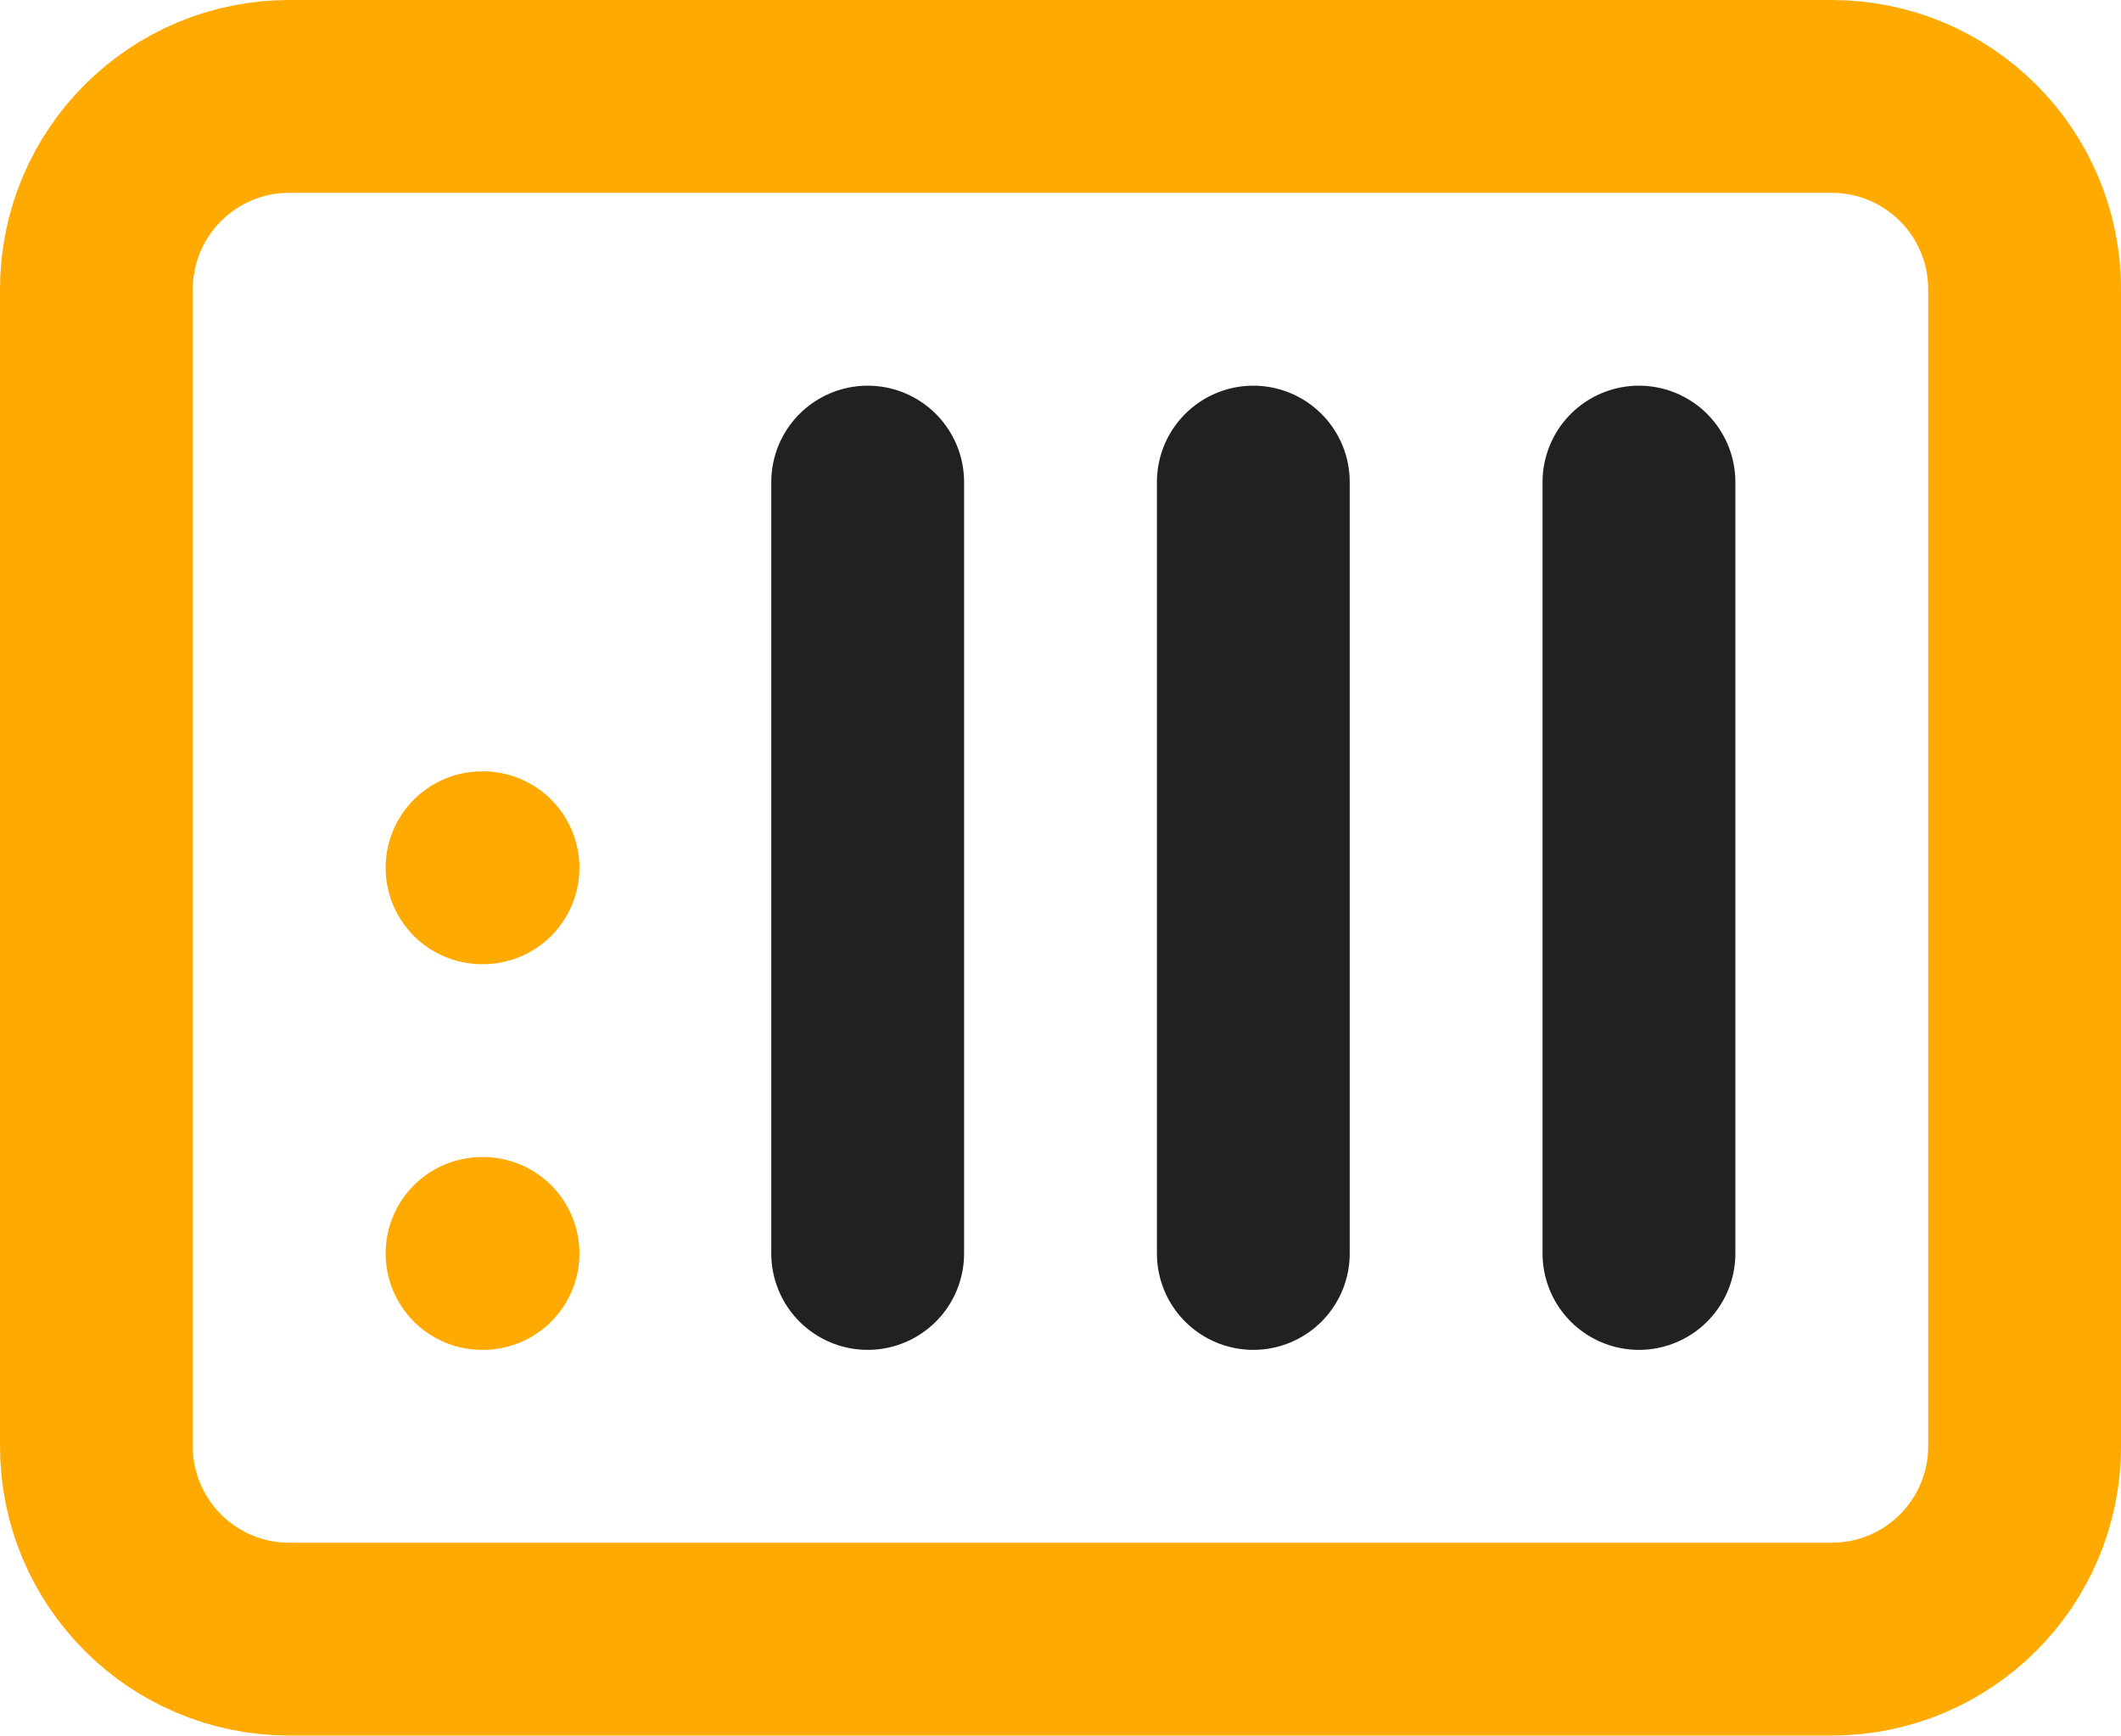
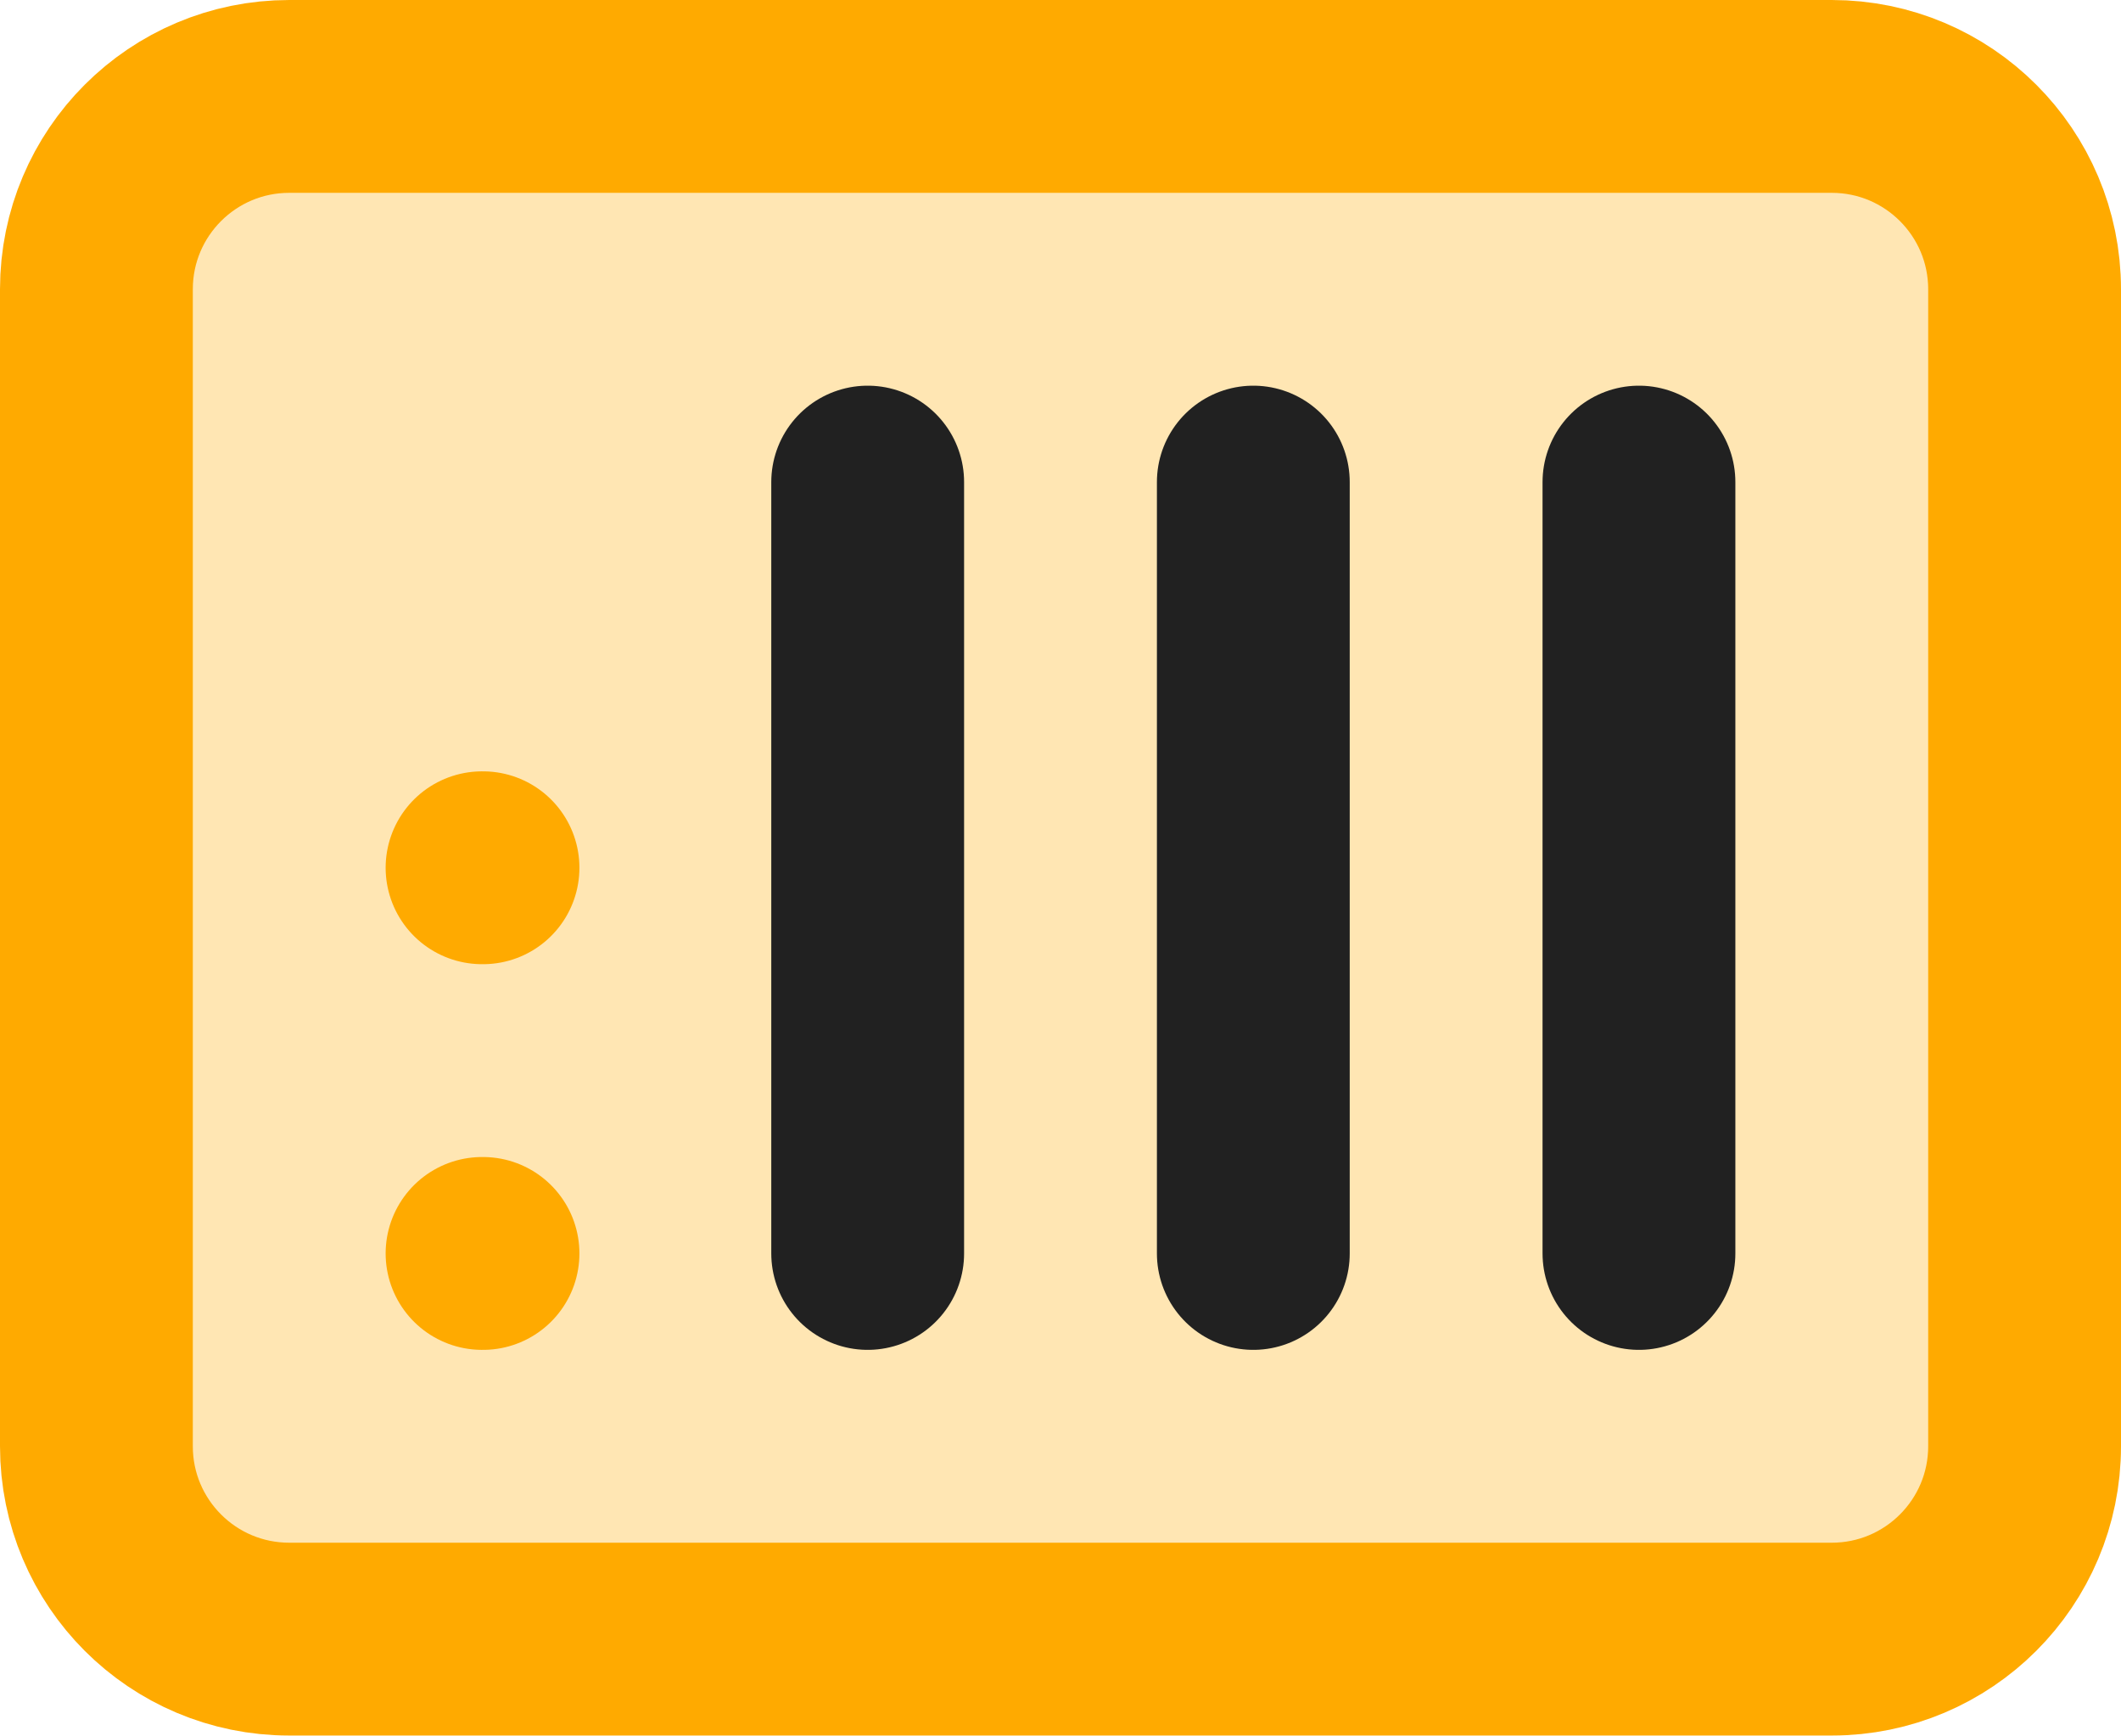
<svg xmlns="http://www.w3.org/2000/svg" class="lucide lucide-server-nas-icon lucide-server-nas" fill="none" stroke-linecap="round" stroke-linejoin="round" stroke-width="2" version="1.1" viewBox="0 0 22 18">
+   <rect x="1" y="1" width="20" height="16" rx="2" stroke="#FFAA00" fill="#FFAA00" fill-opacity=".3" />
  <path d="m9 13v-8" fill="#212121" stroke="#212121" />
  <path d="m13 13v-8" fill="#212121" stroke="#212121" />
  <path d="m17 13v-8" fill="#212121" stroke="#212121" />
  <path d="m5 9h.01" stroke="#FFAA00" />
  <path d="m5 13h.01" stroke="#FFAA00" />
-   <rect x="1" y="1" width="20" height="16" rx="2" stroke="#FFAA00" />
</svg>
